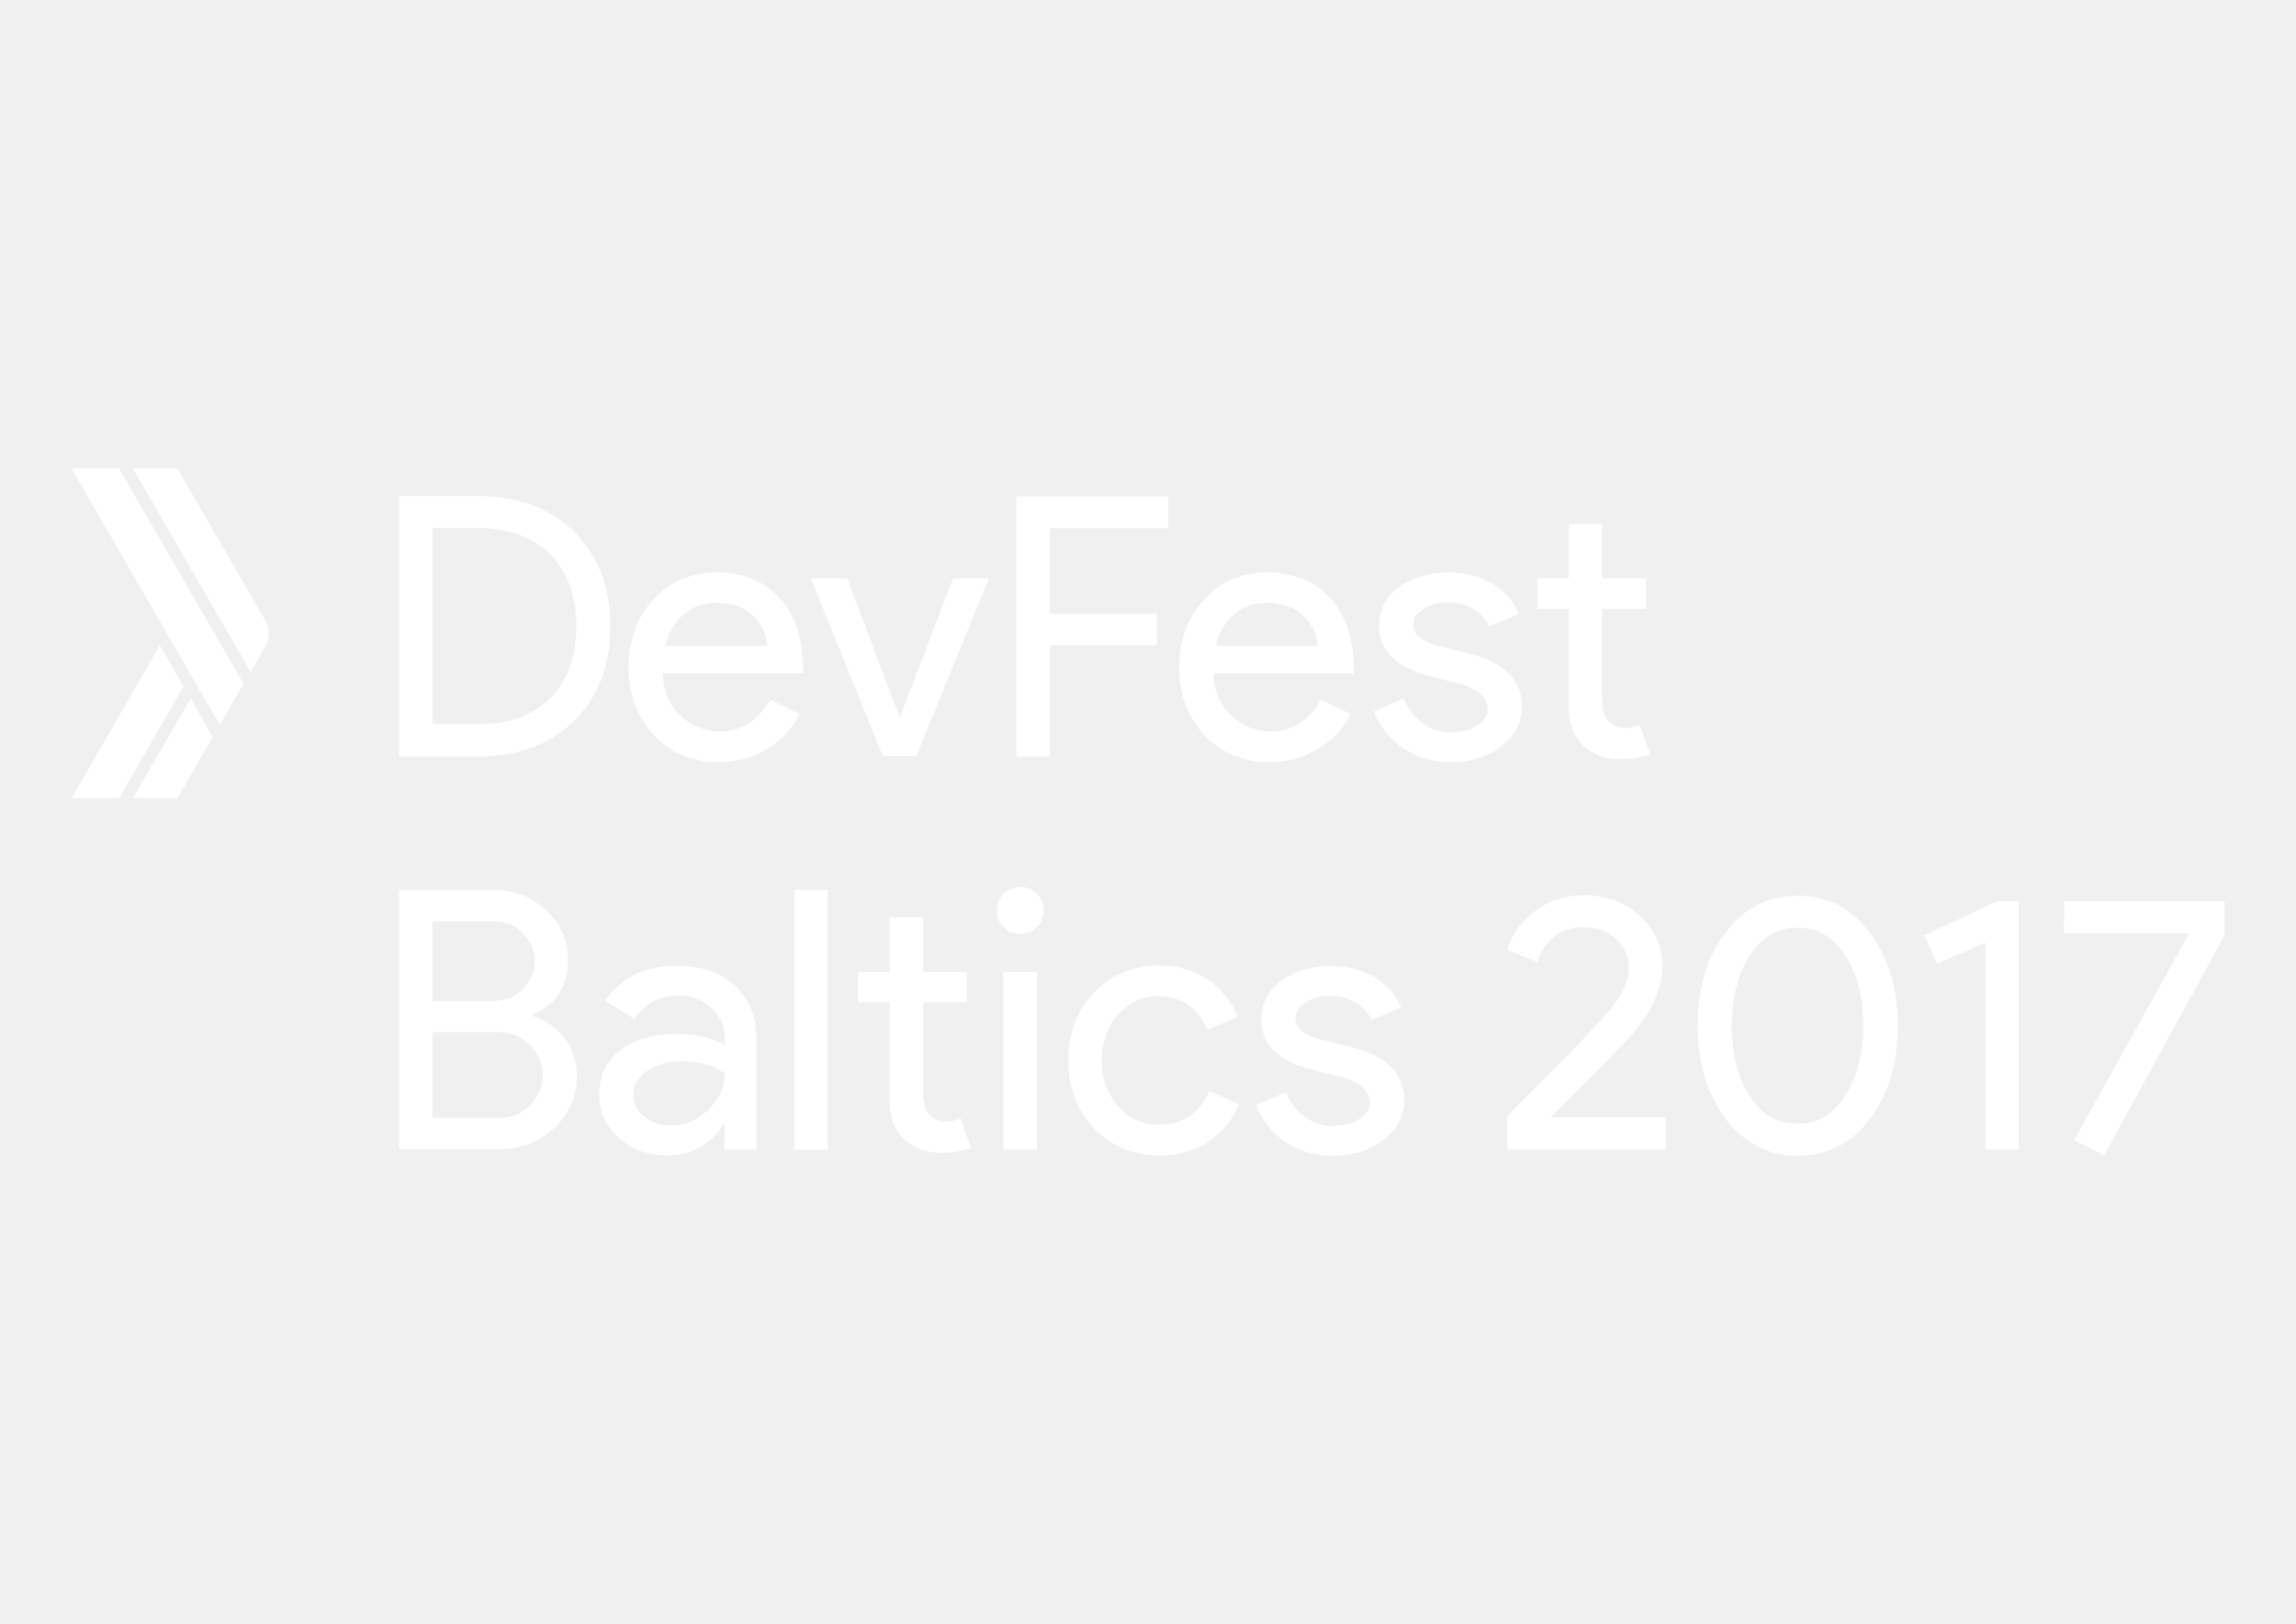
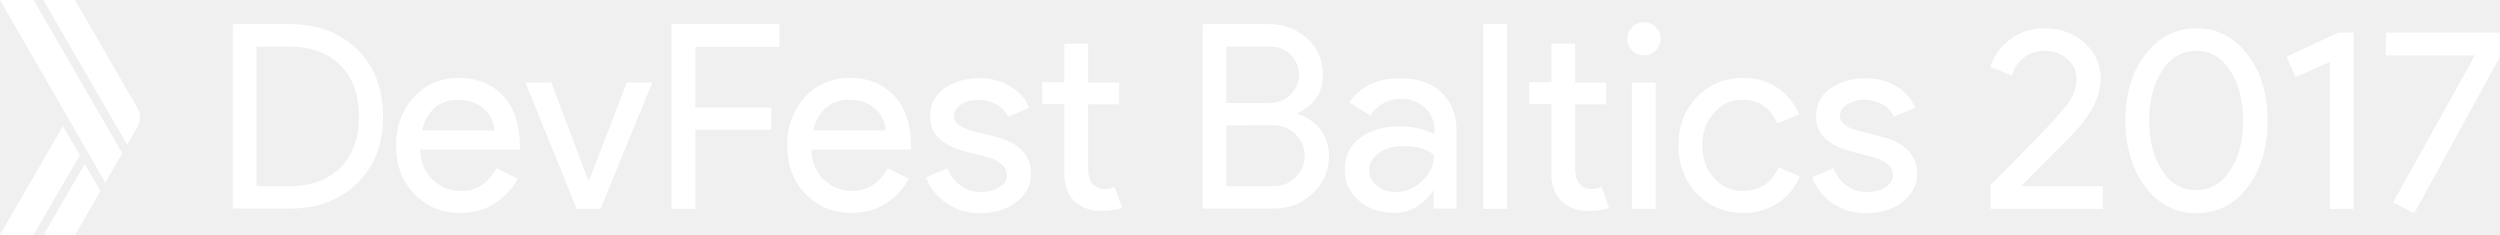
- <svg xmlns="http://www.w3.org/2000/svg" viewBox="0 0 841.9 595.3">
-   <style type="text/css">  
+ <svg xmlns="http://www.w3.org/2000/svg" version="1.1" id="Layer_1" x="0px" y="0px" viewBox="0 0 766.9 72" style="enable-background:new 0 0 766.9 72;" xml:space="preserve">
+   <style type="text/css">
	.st0{fill:#FFFFFF;}
</style>
-   <path class="st0" d="M146.3 277.2v-95.3h29.2c14.6 0 26.3 4.4 35.1 13.2 8.8 8.8 13.2 20.3 13.2 34.5 0 14.3-4.4 25.8-13.2 34.6 -8.8 8.7-20.5 13.1-35.1 13.1H146.3zM158.6 193.6v71.9h16.9c11.1 0 19.8-3.2 26.2-9.5 6.4-6.3 9.6-15.2 9.6-26.4 0-11.2-3.2-20-9.6-26.4 -6.4-6.4-15.1-9.6-26.2-9.6H158.6z" />
-   <path class="st0" d="M263.5 279.4c-9.6 0-17.5-3.3-23.7-9.9 -6.2-6.6-9.3-14.9-9.3-24.9 0-9.9 3-18.2 9.1-24.8 6-6.6 13.8-9.9 23.2-9.9 9.7 0 17.4 3.1 23.1 9.4 5.7 6.3 8.6 15 8.6 26.3l-0.1 1.3H243c0.2 6.4 2.3 11.5 6.4 15.4 4.1 3.9 9 5.9 14.6 5.9 7.8 0 13.9-3.9 18.4-11.7l10.9 5.3c-2.9 5.5-7 9.8-12.2 12.9C276 277.8 270.1 279.4 263.5 279.4zM244 236.8h37.4c-0.4-4.5-2.2-8.3-5.5-11.3 -3.3-3-7.8-4.5-13.4-4.5 -4.6 0-8.6 1.4-11.9 4.3C247.2 228.2 245 232 244 236.8z" />
-   <path class="st0" d="M336 277.2h-12.3L297.3 212h13.3l19.2 50.6h0.3l19.4-50.6h13.1L336 277.2z" />
-   <path class="st0" d="M385 236.4v40.9h-12.3v-95.3h55.7v11.7H385v31.3h39.2v11.5H385z" />
-   <path class="st0" d="M465.4 279.4c-9.6 0-17.5-3.3-23.7-9.9 -6.2-6.6-9.3-14.9-9.3-24.9 0-9.9 3-18.2 9.1-24.8 6-6.6 13.8-9.9 23.2-9.9 9.7 0 17.4 3.1 23.1 9.4 5.7 6.3 8.6 15 8.6 26.3l-0.1 1.3h-51.3c0.2 6.4 2.3 11.5 6.4 15.4 4.1 3.9 9 5.9 14.6 5.9 7.8 0 13.9-3.9 18.4-11.7l10.9 5.3c-2.9 5.5-7 9.8-12.2 12.9C477.8 277.8 472 279.4 465.4 279.4zM445.8 236.8h37.4c-0.4-4.5-2.2-8.3-5.5-11.3 -3.3-3-7.8-4.5-13.4-4.5 -4.6 0-8.6 1.4-11.9 4.3C449.1 228.2 446.9 232 445.8 236.8z" />
-   <path class="st0" d="M558.1 259.1c0 5.7-2.5 10.5-7.5 14.4 -5 3.9-11.2 5.9-18.8 5.9 -6.6 0-12.3-1.7-17.3-5.1 -5-3.4-8.5-7.9-10.7-13.5l10.9-4.7c1.6 3.9 3.9 6.9 7 9.1 3.1 2.2 6.4 3.3 10.1 3.3 3.9 0 7.2-0.8 9.8-2.5 2.6-1.7 3.9-3.7 3.9-6 0-4.2-3.2-7.2-9.6-9.2l-11.2-2.8c-12.7-3.2-19-9.3-19-18.4 0-5.9 2.4-10.7 7.3-14.3 4.8-3.6 11-5.4 18.6-5.4 5.8 0 11 1.4 15.6 4.1 4.7 2.8 7.9 6.4 9.8 11.1l-10.9 4.5c-1.2-2.7-3.3-4.9-6.1-6.5 -2.8-1.6-5.9-2.3-9.4-2.3 -3.2 0-6.1 0.8-8.6 2.4 -2.5 1.6-3.8 3.6-3.8 5.9 0 3.7 3.5 6.4 10.5 8l9.9 2.5C551.6 242.8 558.1 249.3 558.1 259.1z" />
-   <path class="st0" d="M593.9 278.3c-5.3 0-9.7-1.6-13.3-4.9 -3.5-3.3-5.3-7.9-5.4-13.7v-36.5h-11.5V212h11.5v-20h12.3v20h16v11.2h-16v32.5c0 4.4 0.8 7.3 2.5 8.9 1.7 1.6 3.6 2.3 5.7 2.3 1 0 1.9-0.1 2.9-0.3 0.9-0.2 1.8-0.5 2.6-0.9l3.9 10.9C601.9 277.7 598.2 278.3 593.9 278.3z" />
-   <path class="st0" d="M146.3 421.5v-95.3h34.5c7.5 0 14 2.5 19.4 7.5 5.4 4.9 8.1 11.1 8.1 18.5 0 9.4-4.3 16-12.9 19.8v0.5c4.9 1.6 8.8 4.4 11.7 8.3 2.9 3.9 4.4 8.5 4.4 13.5 0 7.8-2.8 14.3-8.5 19.4 -5.5 5.2-12.3 7.7-20.4 7.7H146.3zM158.6 337.9V367h22.2c4.3 0 8-1.5 10.9-4.4 2.9-3 4.4-6.4 4.4-10.3 0-3.7-1.4-7.1-4.3-10.1 -2.8-2.9-6.3-4.4-10.5-4.4H158.6zM158.6 378.5v31.3h24.6c4.4 0 8.2-1.6 11.3-4.7 3-3.1 4.5-6.8 4.5-11.1 0-4.2-1.6-7.8-4.7-10.9 -3.1-3.1-7-4.7-11.7-4.7H158.6z" />
-   <path class="st0" d="M248.1 354.1c9.1 0 16.2 2.4 21.4 7.3 5.2 4.8 7.9 11.5 7.9 19.9v40.2h-11.7v-9.1h-0.5c-5.1 7.5-11.8 11.2-20.2 11.2 -7.2 0-13.2-2.1-18-6.4 -4.8-4.3-7.3-9.6-7.3-16 0-6.7 2.6-12.1 7.7-16.1 5.1-4 11.9-6 20.4-6 7.3 0 13.3 1.3 18 4v-2.8c0-4.3-1.7-7.9-5.1-10.9 -3.4-3-7.3-4.5-11.8-4.5 -6.8 0-12.3 2.9-16.2 8.7l-10.8-6.8C227.7 358.4 236.4 354.1 248.1 354.1zM232.2 401.5c0 3.2 1.4 5.9 4.1 8 2.7 2.1 5.9 3.2 9.5 3.2 5.1 0 9.7-1.9 13.8-5.7 4-3.8 6.1-8.3 6.1-13.4 -3.8-3-9.1-4.5-16-4.5 -5 0-9.1 1.2-12.5 3.6S232.2 398 232.2 401.5z" />
-   <path class="st0" d="M303.5 326.2v95.3h-12.2v-95.3H303.5z" />
-   <path class="st0" d="M344.9 422.6c-5.3 0-9.7-1.6-13.3-4.9 -3.5-3.3-5.3-7.9-5.4-13.7v-36.5h-11.5v-11.2h11.5v-20h12.3v20h16v11.2h-16v32.5c0 4.4 0.8 7.3 2.5 8.9 1.7 1.6 3.6 2.3 5.7 2.3 1 0 1.9-0.1 2.9-0.3 0.9-0.2 1.8-0.5 2.6-0.9l3.9 10.9C352.9 422 349.1 422.6 344.9 422.6z" />
-   <path class="st0" d="M382.7 333.8c0 2.4-0.8 4.4-2.5 6.1 -1.7 1.7-3.7 2.5-6.1 2.5 -2.4 0-4.4-0.8-6.1-2.5 -1.7-1.7-2.5-3.7-2.5-6.1 0-2.4 0.8-4.4 2.5-6.1 1.7-1.7 3.7-2.5 6.1-2.5 2.4 0 4.4 0.8 6.1 2.5C381.9 329.3 382.7 331.4 382.7 333.8zM380.2 356.3v65.2h-12.3v-65.2H380.2z" />
-   <path class="st0" d="M425.3 423.6c-9.7 0-17.7-3.3-24.1-9.9 -6.3-6.7-9.5-15-9.5-24.9 0-10 3.2-18.3 9.5-24.9 6.4-6.6 14.4-9.9 24.1-9.9 6.7 0 12.5 1.7 17.4 5 5 3.3 8.7 7.9 11.2 13.8l-11.2 4.7c-3.5-8.2-9.5-12.3-18.2-12.3 -5.6 0-10.4 2.3-14.5 6.8 -4 4.5-6 10.1-6 16.8 0 6.7 2 12.3 6 16.8 4.1 4.5 8.9 6.8 14.5 6.8 9 0 15.3-4.1 18.9-12.3l10.9 4.7c-2.4 5.9-6.1 10.5-11.3 13.8C438 422 432.1 423.6 425.3 423.6z" />
-   <path class="st0" d="M514.9 403.4c0 5.7-2.5 10.5-7.5 14.4 -5 3.9-11.2 5.9-18.8 5.9 -6.6 0-12.3-1.7-17.3-5.1 -5-3.4-8.5-7.9-10.7-13.5l10.9-4.7c1.6 3.9 3.9 6.9 7 9.1 3.1 2.2 6.4 3.3 10.1 3.3 3.9 0 7.2-0.8 9.8-2.5 2.6-1.7 3.9-3.7 3.9-6 0-4.2-3.2-7.2-9.6-9.2l-11.2-2.8c-12.7-3.2-19-9.3-19-18.4 0-5.9 2.4-10.7 7.3-14.3 4.8-3.6 11-5.4 18.6-5.4 5.8 0 11 1.4 15.6 4.1 4.7 2.8 7.9 6.4 9.8 11.1l-10.9 4.5c-1.2-2.8-3.3-4.9-6.1-6.5 -2.8-1.6-5.9-2.3-9.4-2.3 -3.2 0-6.1 0.8-8.6 2.4 -2.5 1.6-3.8 3.6-3.8 5.9 0 3.7 3.5 6.4 10.5 8l9.9 2.5C508.4 387 514.9 393.5 514.9 403.4z" />
-   <path class="st0" d="M610.8 409.8v11.7h-58.1v-12.3l23.6-23.8c7.9-8.1 13.4-14.1 16.4-18.2 3-4 4.5-8.3 4.5-12.7 0-4-1.6-7.4-4.7-10.3 -3.1-2.8-7.1-4.3-12-4.3 -4.2 0-7.8 1.2-10.8 3.7 -3 2.5-5 5.5-5.9 9.1l-11.2-4.5c1.8-5.6 5.2-10.3 10.3-14.2 5.1-3.9 11-5.8 17.8-5.8 8.3 0 15.1 2.5 20.6 7.6 5.5 5.1 8.3 11.3 8.3 18.6 0 8.8-4.8 18.3-14.5 28.5l-26.6 26.8H610.8z" />
-   <path class="st0" d="M622.5 376c0-13.8 3.4-25.3 10.3-34.2 6.8-9 15.6-13.4 26.4-13.4s19.5 4.5 26.4 13.6c6.8 9 10.3 20.3 10.3 34.1 0 13.7-3.4 25.1-10.3 34.2 -6.8 9-15.6 13.4-26.4 13.4s-19.5-4.5-26.4-13.4C625.9 401 622.5 389.6 622.5 376zM683.2 376c0-10.5-2.2-19.1-6.7-25.8 -4.3-6.7-10.2-10.1-17.4-10.1s-13.1 3.4-17.4 10.1c-4.4 6.7-6.7 15.4-6.7 25.8 0 10.5 2.2 19.1 6.7 26 4.3 6.7 10.2 10 17.4 10s13.1-3.4 17.4-10.1C681 395 683.2 386.3 683.2 376z" />
-   <path class="st0" d="M740.2 330.4v91.1H728v-75.9l-17.7 7.7 -4.7-10.4 26.8-12.5H740.2z" />
-   <path class="st0" d="M815.7 342.9l-44.2 80.7 -10.9-5.6 42.2-75.9h-46.1l0.3-11.7h58.7V342.9z" />
-   <polygon class="st0" points="69.9 256.1 48.7 292.7 65 292.7 78 270.2 " />
-   <polygon class="st0" points="58.6 236.6 26.2 292.7 43.6 292.7 67.3 251.7 " />
-   <polygon class="st0" points="89.3 250.7 43.6 171.7 26.2 171.7 80.6 265.8 " />
-   <path class="st0" d="M97.3 237c1.7-2.9 1.7-6.6 0-9.5L65 171.7H48.7l43.2 74.6L97.3 237z" />
+   <g>
+     <g>
+       <polygon class="st0" points="26,50.3 13.4,72 23.1,72 30.8,58.6   " />
+       <polygon class="st0" points="19.3,38.7 0,72 10.3,72 24.5,47.6   " />
+       <polygon class="st0" points="37.5,47 10.3,0 0,0 32.3,56   " />
+       <path class="st0" d="M42.2,38.9c1-1.8,1-3.9,0-5.7L23,0h-9.7L39,44.4L42.2,38.9z" />
+     </g>
+     <g>
+       <path class="st0" d="M71.4,64.1V7.4h17.3c8.7,0,15.6,2.6,20.9,7.8c5.3,5.2,7.9,12.1,7.9,20.5c0,8.5-2.6,15.3-7.9,20.5    c-5.3,5.2-12.2,7.8-20.9,7.8H71.4V64.1z M78.7,14.3v42.8h10.1c6.6,0,11.8-1.9,15.6-5.7c3.8-3.8,5.7-9,5.7-15.7s-1.9-11.9-5.7-15.7    c-3.8-3.8-9-5.7-15.6-5.7L78.7,14.3L78.7,14.3z" />
+       <path class="st0" d="M141.1,65.3c-5.7,0-10.4-2-14.1-5.9c-3.7-3.9-5.5-8.8-5.5-14.8c0-5.9,1.8-10.8,5.4-14.8    c3.6-3.9,8.2-5.9,13.8-5.9c5.8,0,10.3,1.9,13.7,5.6s5.1,8.9,5.1,15.6l-0.1,0.8h-30.5c0.1,3.8,1.4,6.9,3.8,9.2    c2.4,2.3,5.3,3.5,8.7,3.5c4.6,0,8.3-2.3,10.9-7l6.5,3.2c-1.7,3.3-4.2,5.8-7.2,7.7S145,65.3,141.1,65.3z M129.5,40h22.2    c-0.2-2.7-1.3-4.9-3.3-6.7c-2-1.8-4.6-2.7-8-2.7c-2.7,0-5.1,0.8-7.1,2.5C131.4,34.9,130.1,37.1,129.5,40z" />
+       <path class="st0" d="M184.2,64.1h-7.3l-15.7-38.8h7.9l11.4,30.1h0.2l11.6-30.1h7.8L184.2,64.1z" />
+       <path class="st0" d="M213.3,39.8v24.3H206V7.4h33.1v7h-25.8V33h23.3v6.8H213.3z" />
+       <path class="st0" d="M261.1,65.3c-5.7,0-10.4-2-14.1-5.9s-5.5-8.8-5.5-14.8c0-5.9,1.8-10.8,5.4-14.8c3.6-3.9,8.2-5.9,13.8-5.9    c5.8,0,10.3,1.9,13.7,5.6c3.4,3.7,5.1,8.9,5.1,15.6l-0.1,0.8h-30.5c0.1,3.8,1.4,6.9,3.8,9.2c2.4,2.3,5.3,3.5,8.7,3.5    c4.6,0,8.3-2.3,10.9-7l6.5,3.2c-1.7,3.3-4.2,5.8-7.2,7.7C268.6,64.4,265.1,65.3,261.1,65.3z M249.5,40h22.2    c-0.2-2.7-1.3-4.9-3.3-6.7c-2-1.8-4.6-2.7-8-2.7c-2.7,0-5.1,0.8-7.1,2.5C251.4,34.9,250.1,37.1,249.5,40z" />
+       <path class="st0" d="M316.3,53.3c0,3.4-1.5,6.2-4.4,8.6c-3,2.3-6.7,3.5-11.2,3.5c-3.9,0-7.3-1-10.3-3s-5.1-4.7-6.3-8l6.5-2.8    c1,2.3,2.3,4.1,4.2,5.4c1.8,1.3,3.8,1.9,6,1.9c2.3,0,4.3-0.5,5.8-1.5c1.6-1,2.3-2.2,2.3-3.6c0-2.5-1.9-4.3-5.7-5.5l-6.6-1.7    c-7.6-1.9-11.3-5.5-11.3-10.9c0-3.5,1.4-6.4,4.3-8.5s6.6-3.2,11-3.2c3.4,0,6.5,0.8,9.3,2.5c2.8,1.6,4.7,3.8,5.8,6.6l-6.5,2.7    c-0.7-1.6-1.9-2.9-3.6-3.8s-3.5-1.4-5.6-1.4c-1.9,0-3.6,0.5-5.1,1.4s-2.3,2.1-2.3,3.5c0,2.2,2.1,3.8,6.3,4.8l5.9,1.5    C312.4,43.6,316.3,47.4,316.3,53.3z" />
+       <path class="st0" d="M337.6,64.7c-3.2,0-5.8-1-7.9-2.9c-2.1-2-3.2-4.7-3.2-8.2V31.9h-6.8v-6.7h6.8V13.4h7.3v11.9h9.5V32h-9.5v19.3    c0,2.6,0.5,4.3,1.5,5.3c1,0.9,2.1,1.4,3.4,1.4c0.6,0,1.1-0.1,1.7-0.2s1.1-0.3,1.5-0.5l2.3,6.5C342.3,64.4,340.1,64.7,337.6,64.7z" />
+       <path class="st0" d="M368.9,64.1V7.4h20.5c4.5,0,8.3,1.5,11.6,4.4c3.2,2.9,4.8,6.6,4.8,11c0,5.6-2.6,9.5-7.7,11.8v0.3    c2.9,1,5.2,2.6,7,4.9c1.7,2.3,2.6,5,2.6,8c0,4.6-1.7,8.5-5.1,11.6c-3.3,3.1-7.3,4.6-12.1,4.6h-21.6V64.1z M376.2,14.3v17.3h13.2    c2.6,0,4.8-0.9,6.5-2.6c1.7-1.8,2.6-3.8,2.6-6.1c0-2.2-0.8-4.2-2.5-6c-1.7-1.7-3.8-2.6-6.3-2.6L376.2,14.3L376.2,14.3z     M376.2,38.5v18.6h14.6c2.6,0,4.9-0.9,6.7-2.8c1.8-1.8,2.7-4,2.7-6.6c0-2.5-0.9-4.6-2.8-6.5c-1.8-1.8-4.2-2.8-7-2.8L376.2,38.5    L376.2,38.5z" />
+       <path class="st0" d="M429.4,24c5.4,0,9.6,1.4,12.7,4.3s4.7,6.8,4.7,11.8V64h-7v-5.4h-0.3c-3,4.4-7,6.7-12,6.7    c-4.3,0-7.9-1.3-10.7-3.8c-2.9-2.5-4.3-5.7-4.3-9.5c0-4,1.5-7.2,4.6-9.6c3-2.4,7.1-3.6,12.2-3.6c4.3,0,7.9,0.8,10.7,2.4v-1.7    c0-2.5-1-4.7-3-6.5s-4.4-2.7-7-2.7c-4.1,0-7.3,1.7-9.7,5.1l-6.4-4C417.3,26.5,422.5,24,429.4,24z M420,52.2c0,1.9,0.8,3.5,2.4,4.8    s3.5,1.9,5.7,1.9c3.1,0,5.8-1.1,8.2-3.4c2.4-2.3,3.6-4.9,3.6-8c-2.3-1.8-5.4-2.7-9.5-2.7c-3,0-5.4,0.7-7.4,2.1    C421,48.3,420,50.1,420,52.2z" />
+       <path class="st0" d="M462.3,7.4v56.7H455V7.4H462.3z" />
+       <path class="st0" d="M487,64.7c-3.2,0-5.8-1-7.9-2.9c-2.1-2-3.2-4.7-3.2-8.2V31.9h-6.8v-6.7h6.8V13.4h7.3v11.9h9.5V32h-9.5v19.3    c0,2.6,0.5,4.3,1.5,5.3c1,0.9,2.1,1.4,3.4,1.4c0.6,0,1.1-0.1,1.7-0.2c0.6-0.1,1.1-0.3,1.5-0.5l2.3,6.5    C491.7,64.4,489.5,64.7,487,64.7z" />
+       <path class="st0" d="M509.4,11.9c0,1.4-0.5,2.6-1.5,3.6s-2.2,1.5-3.6,1.5c-1.4,0-2.6-0.5-3.6-1.5s-1.5-2.2-1.5-3.6    s0.5-2.6,1.5-3.6s2.2-1.5,3.6-1.5c1.4,0,2.6,0.5,3.6,1.5C508.9,9.2,509.4,10.5,509.4,11.9z M507.9,25.3v38.8h-7.3V25.3H507.9z" />
+       <path class="st0" d="M534.8,65.3c-5.8,0-10.5-2-14.3-5.9c-3.7-4-5.6-8.9-5.6-14.8c0-6,1.9-10.9,5.6-14.8c3.8-3.9,8.6-5.9,14.3-5.9    c4,0,7.4,1,10.4,3s5.2,4.7,6.7,8.2l-6.7,2.8c-2.1-4.9-5.7-7.3-10.8-7.3c-3.3,0-6.2,1.3-8.6,4c-2.4,2.7-3.6,6-3.6,10    s1.2,7.3,3.6,10c2.4,2.7,5.3,4,8.6,4c5.3,0,9.1-2.4,11.2-7.3l6.5,2.8c-1.4,3.5-3.7,6.2-6.7,8.2C542.3,64.3,538.8,65.3,534.8,65.3z    " />
+       <path class="st0" d="M588.1,53.3c0,3.4-1.5,6.2-4.4,8.6c-3,2.3-6.7,3.5-11.2,3.5c-3.9,0-7.3-1-10.3-3s-5.1-4.7-6.3-8l6.5-2.8    c1,2.3,2.3,4.1,4.2,5.4c1.8,1.3,3.8,1.9,6,1.9c2.3,0,4.3-0.5,5.8-1.5c1.6-1,2.3-2.2,2.3-3.6c0-2.5-1.9-4.3-5.7-5.5l-6.6-1.7    c-7.6-1.9-11.3-5.5-11.3-10.9c0-3.5,1.4-6.4,4.3-8.5c2.9-2.1,6.6-3.2,11-3.2c3.4,0,6.5,0.8,9.3,2.5c2.8,1.6,4.7,3.8,5.8,6.6    l-6.5,2.7c-0.7-1.6-1.9-2.9-3.6-3.8c-1.7-0.9-3.5-1.4-5.6-1.4c-1.9,0-3.6,0.5-5.1,1.4s-2.3,2.1-2.3,3.5c0,2.2,2.1,3.8,6.3,4.8    l5.9,1.5C584.2,43.6,588.1,47.4,588.1,53.3z" />
+       <path class="st0" d="M645.1,57.1v7h-34.5v-7.3l14-14.2c4.7-4.8,7.9-8.4,9.7-10.8s2.7-4.9,2.7-7.6c0-2.4-0.9-4.4-2.8-6.1    c-1.8-1.7-4.2-2.5-7.1-2.5c-2.5,0-4.6,0.7-6.4,2.2c-1.8,1.5-3,3.3-3.5,5.4l-6.7-2.7c1.1-3.3,3.1-6.1,6.1-8.4s6.5-3.4,10.6-3.4    c4.9,0,9,1.5,12.3,4.5s4.9,6.7,4.9,11.1c0,5.2-2.9,10.9-8.6,16.9L620,57.1H645.1z" />
+       <path class="st0" d="M652,37c0-8.2,2-15,6.1-20.3s9.3-8,15.7-8s11.6,2.7,15.7,8.1c4.1,5.3,6.1,12.1,6.1,20.3    c0,8.1-2,14.9-6.1,20.3c-4.1,5.3-9.3,8-15.7,8s-11.6-2.7-15.7-8C654.1,51.9,652,45.1,652,37z M688.1,37c0-6.2-1.3-11.3-4-15.4    c-2.6-4-6-6-10.4-6c-4.3,0-7.8,2-10.4,6c-2.6,4-4,9.1-4,15.4c0,6.2,1.3,11.4,4,15.4c2.6,4,6,5.9,10.4,5.9c4.3,0,7.8-2,10.4-6    C686.8,48.3,688.1,43.2,688.1,37z" />
+       <path class="st0" d="M722,9.9v54.2h-7.3V19l-10.5,4.6l-2.8-6.2l15.9-7.4h4.7V9.9z" />
+       <path class="st0" d="M766.9,17.4l-26.3,48l-6.5-3.3L759.2,17h-27.4l0.2-7h34.9V17.4z" />
+     </g>
+   </g>
</svg>
